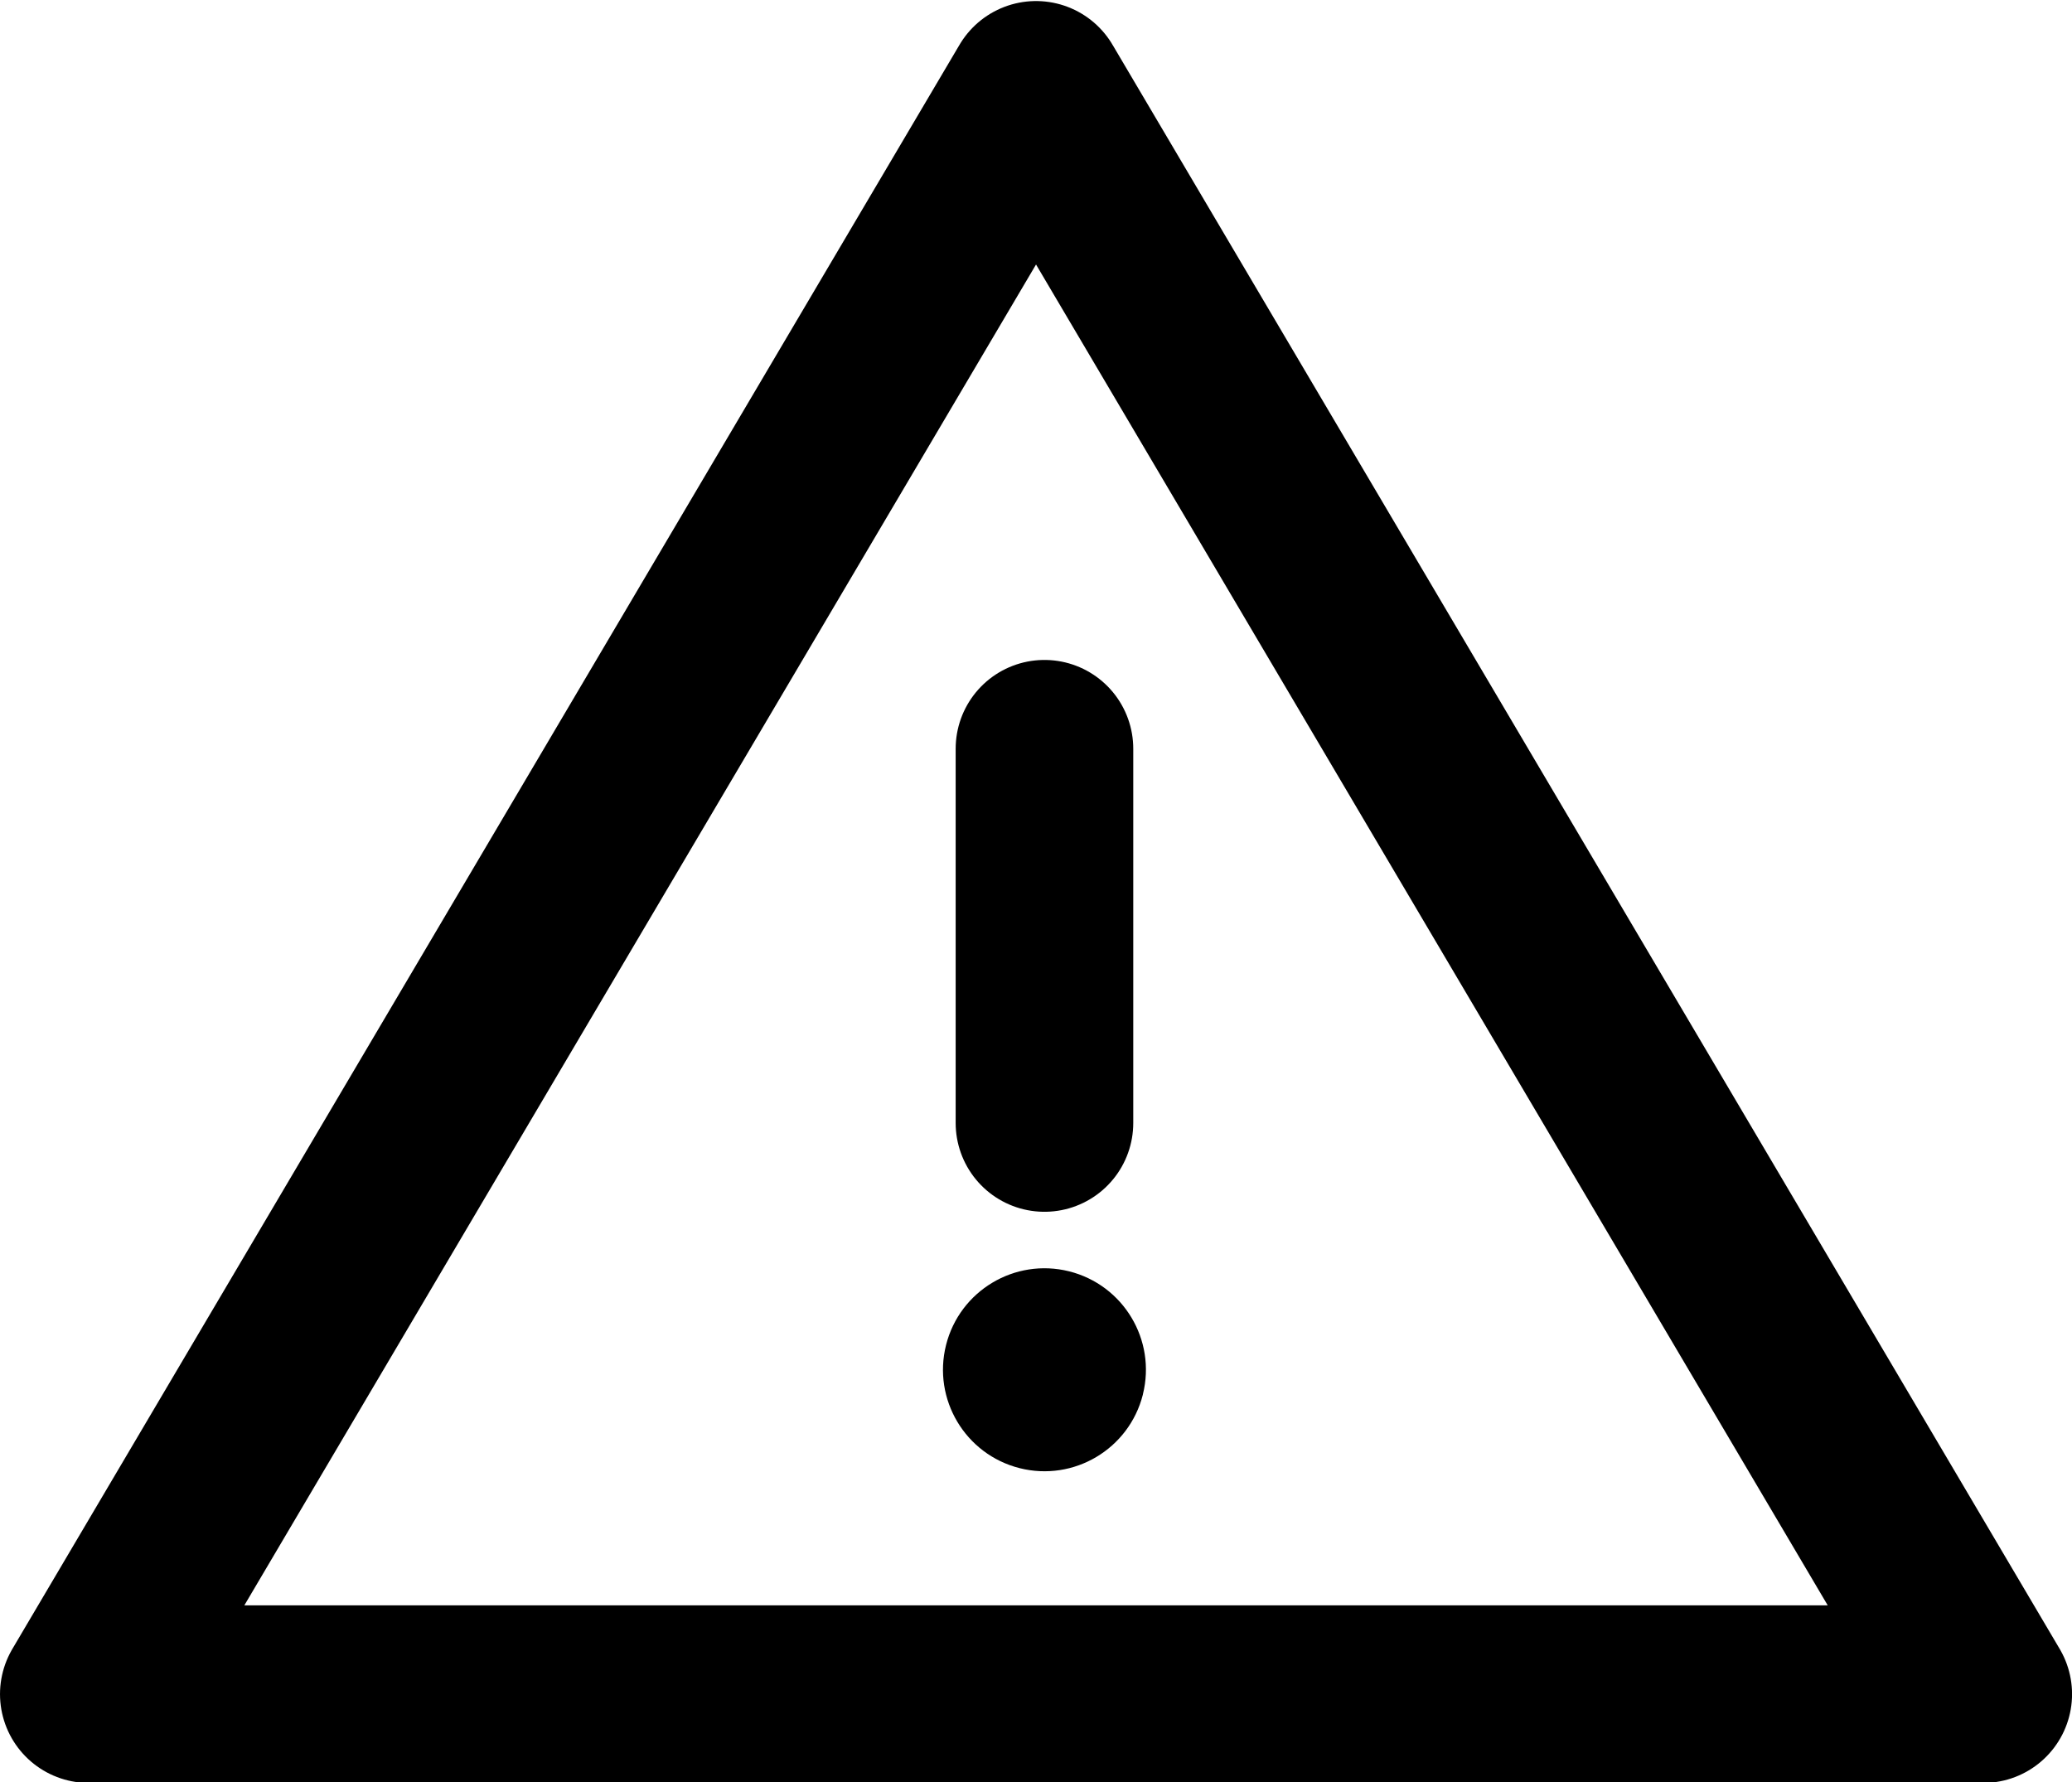
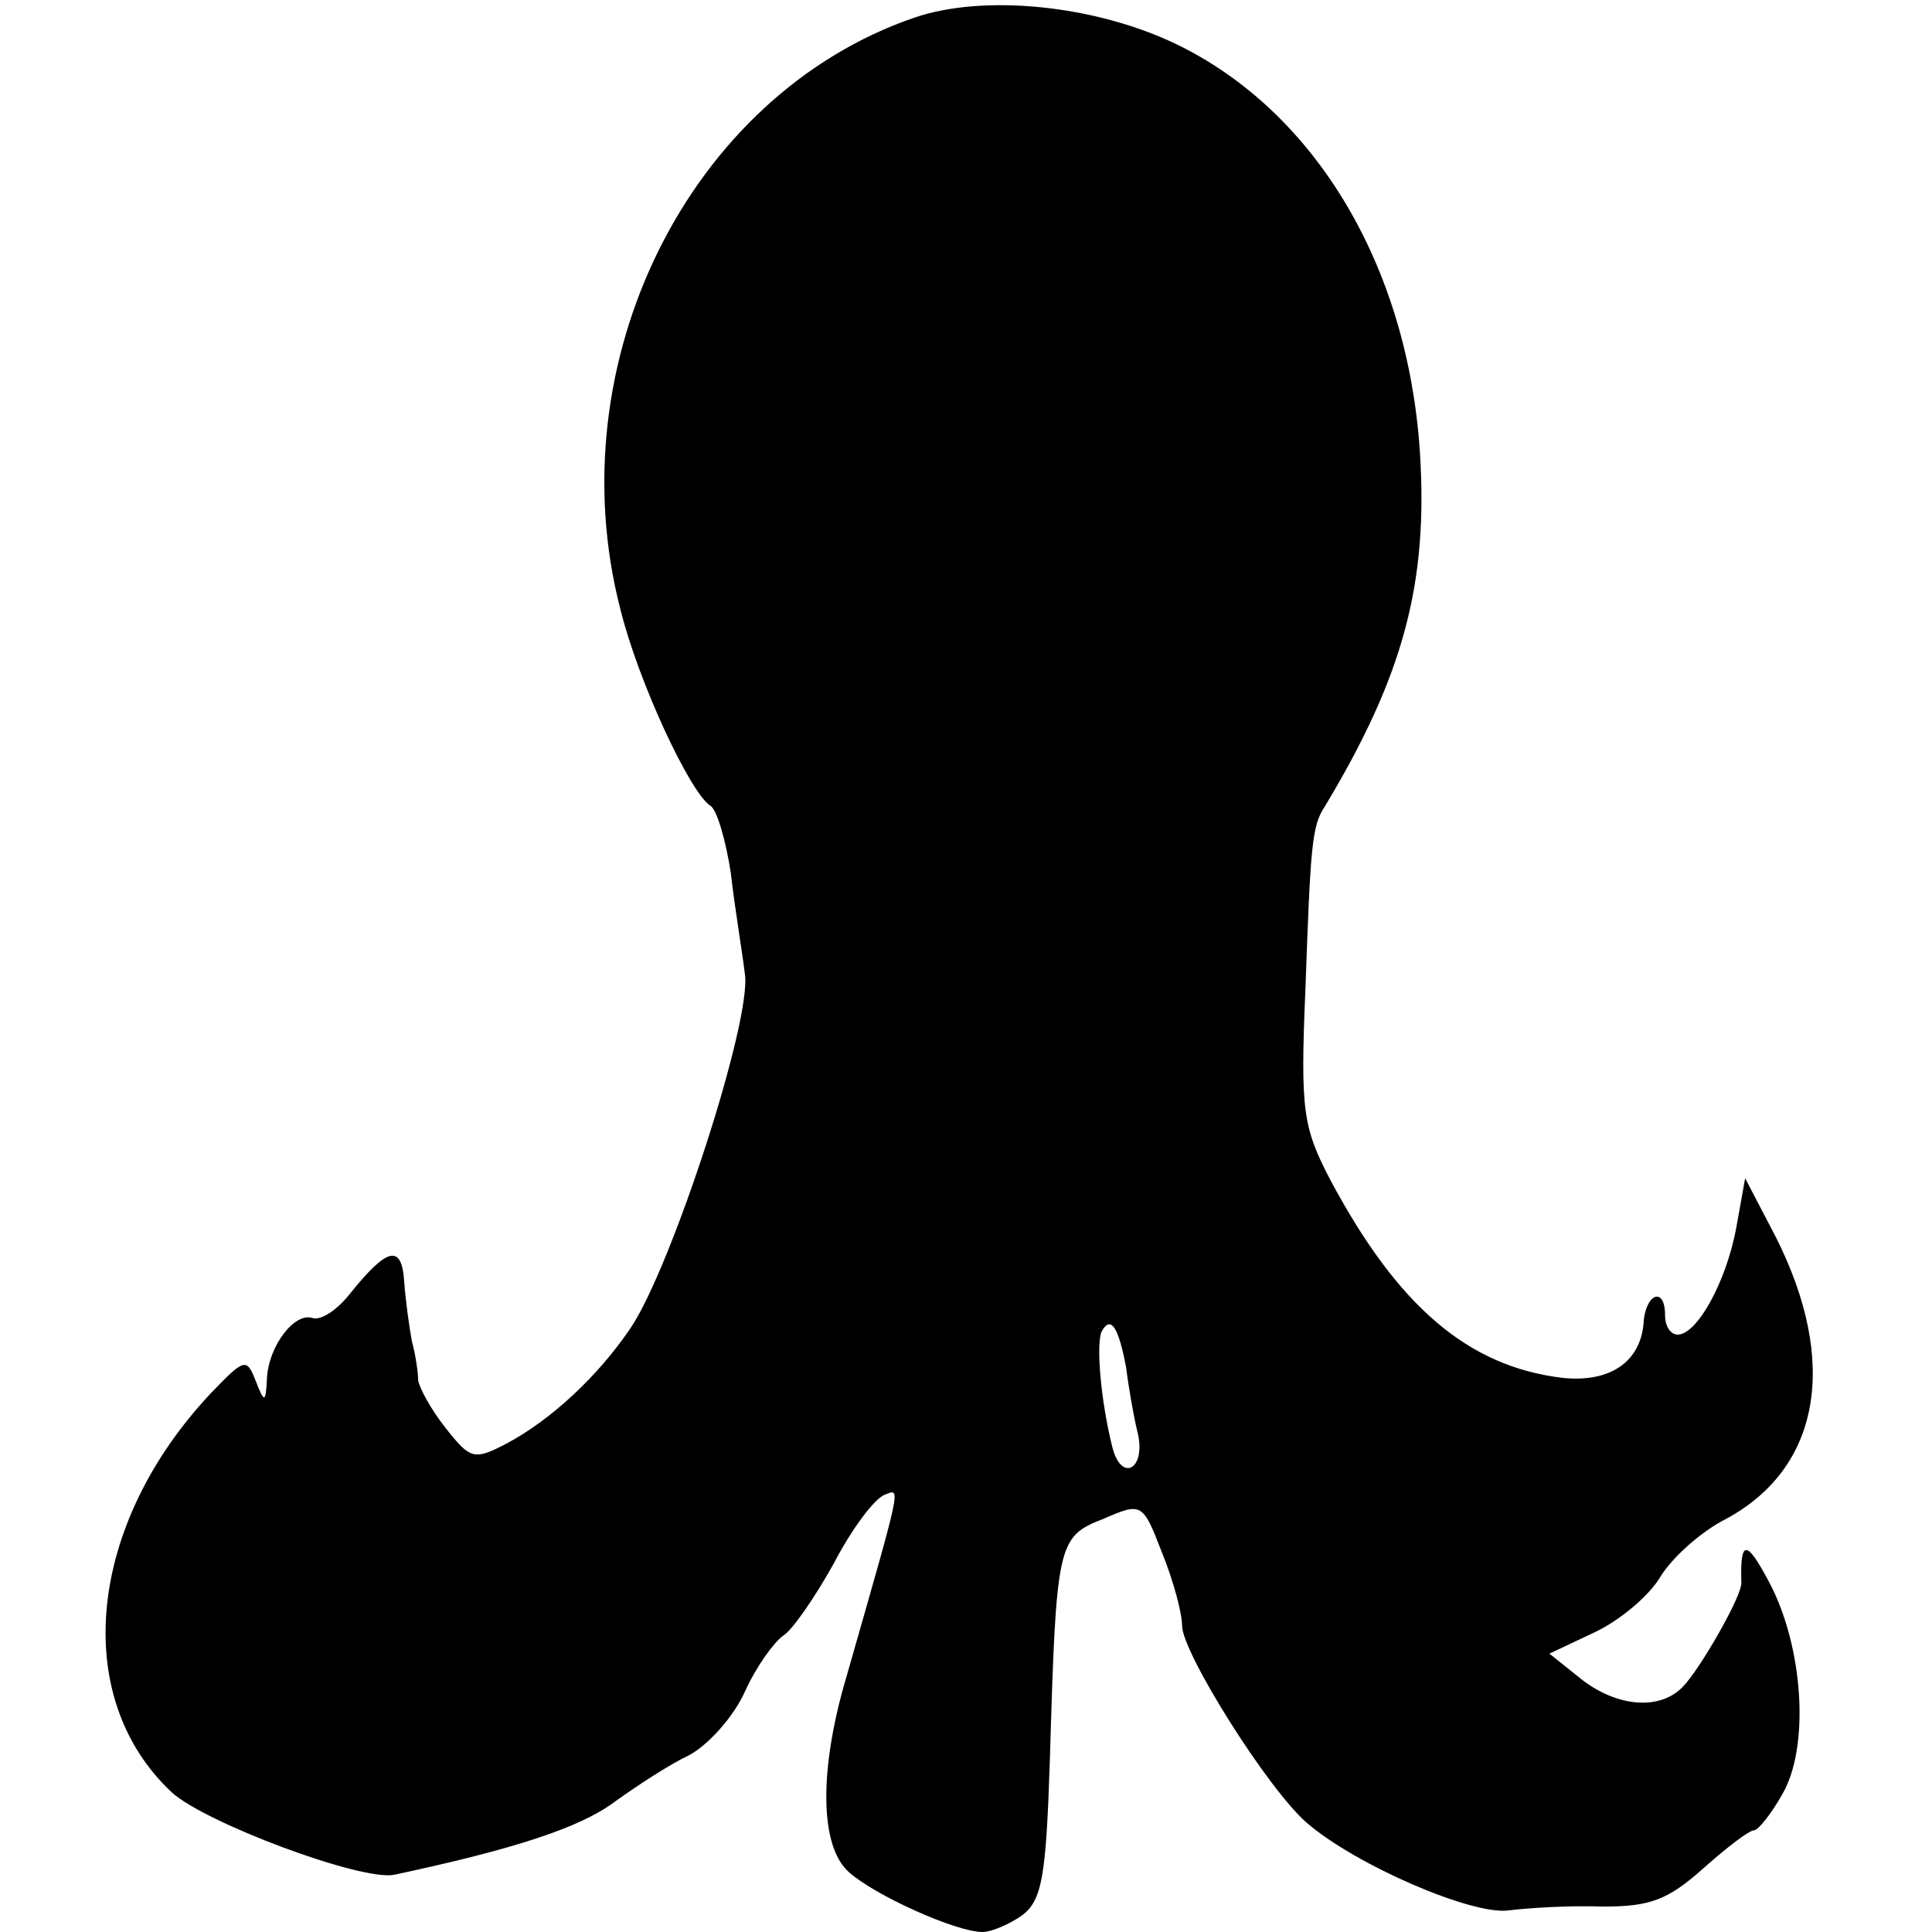
- <svg height="41.646" width="48.43" viewBox="0 0 48.43 41.646">
-   <g transform="translate(-1.1273 -1010.2)">
-     <path style="stroke-linejoin:round;stroke:currentColor;stroke-linecap:round;stroke-width:4.151;fill:none" d="m25.343 1012.3-22.14 37.496h44.28z" />
-     <path style="stroke:currentColor;stroke-linecap:round;stroke-width:4.151;fill:none" d="m25.54 1027.7v8.747" />
-     <path style="stroke-width:0;fill:currentColor" d="m27.839 1042.8a2.372 2.372 0 0 1 -2.881 1.714 2.372 2.372 0 0 1 -1.718 -2.878 2.372 2.372 0 0 1 2.876 -1.722 2.372 2.372 0 0 1 1.725 2.874" />
+ <svg xmlns="http://www.w3.org/2000/svg" version="1.0" width="152pt" height="152pt" viewBox="0 0 152 152" preserveAspectRatio="xMidYMid meet">
+   <g transform="translate(0,152) scale(0.1,-0.1)" fill="#000000" stroke="none">
+     <path d="M719 1506 c-177 -61 -281 -271 -231 -465 14 -57 55 -145 71 -155 5 -3 12 -27 16 -53 3 -27 9 -62 11 -79 6 -36 -58 -232 -90 -279 -25 -37 -62 -72 -98 -91 -25 -13 -28 -12 -47 12 -12 15 -21 32 -22 38 0 6 -2 20 -5 31 -2 11 -5 32 -6 47 -2 29 -13 27 -42 -9 -10 -13 -23 -22 -30 -20 -14 5 -35 -22 -36 -48 -1 -19 -2 -19 -9 -1 -7 18 -9 17 -35 -10 -97 -103 -111 -239 -31 -314 26 -24 149 -70 175 -65 94 20 146 37 173 57 18 13 44 30 59 37 15 8 35 30 44 50 9 20 23 39 30 44 7 4 25 30 40 57 14 27 32 51 40 54 13 5 14 11 -30 -143 -22 -74 -21 -134 2 -154 20 -18 84 -47 105 -47 7 0 21 6 31 13 16 12 19 31 22 123 5 170 6 175 42 189 30 13 31 13 46 -26 9 -22 16 -48 16 -58 0 -21 67 -128 98 -155 38 -33 130 -73 159 -69 16 2 49 4 74 3 37 0 51 5 79 30 18 16 36 30 40 30 3 0 13 12 22 28 22 37 17 116 -10 167 -18 34 -23 34 -22 0 1 -10 -33 -69 -46 -82 -18 -19 -52 -16 -80 6 l-25 20 36 17 c19 9 42 28 51 43 9 15 32 36 52 46 74 40 89 123 39 222 l-24 46 -7 -39 c-8 -43 -31 -84 -46 -84 -6 0 -10 7 -10 15 0 24 -16 17 -17 -7 -3 -30 -27 -46 -64 -42 -74 9 -129 56 -182 155 -22 42 -24 55 -20 150 4 112 5 129 15 144 62 103 82 176 75 281 -10 145 -82 266 -191 319 -64 31 -152 40 -207 21z m167 -1062 c2 -16 6 -39 9 -51 7 -29 -13 -40 -20 -11 -9 36 -13 82 -8 91 7 12 13 3 19 -29z" />
  </g>
</svg>
